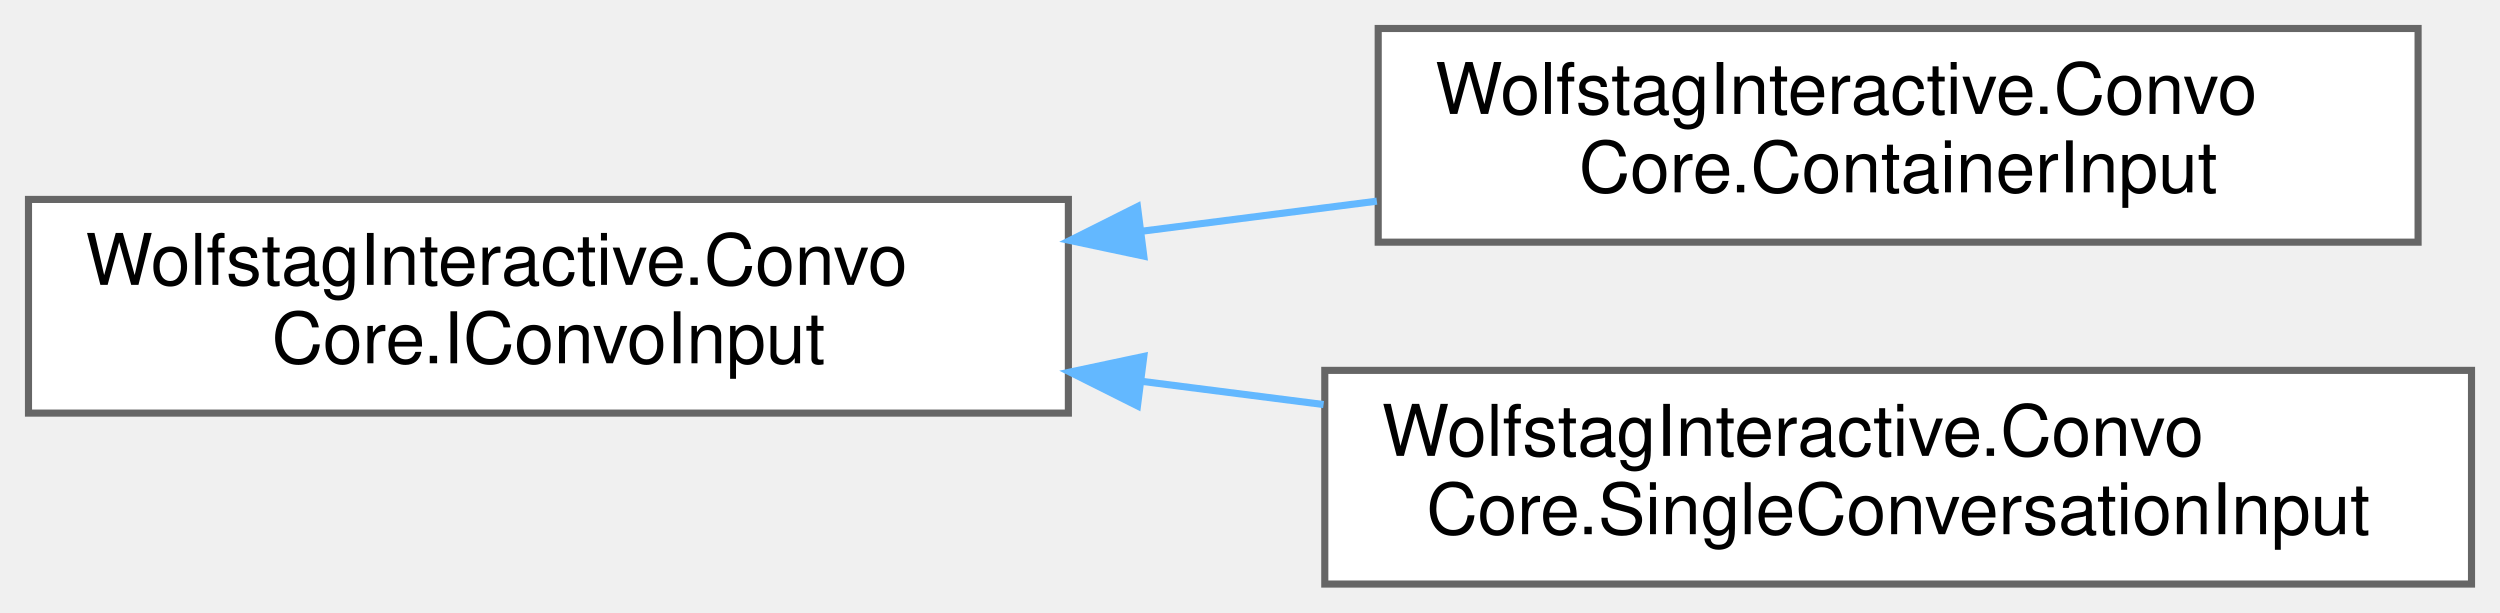
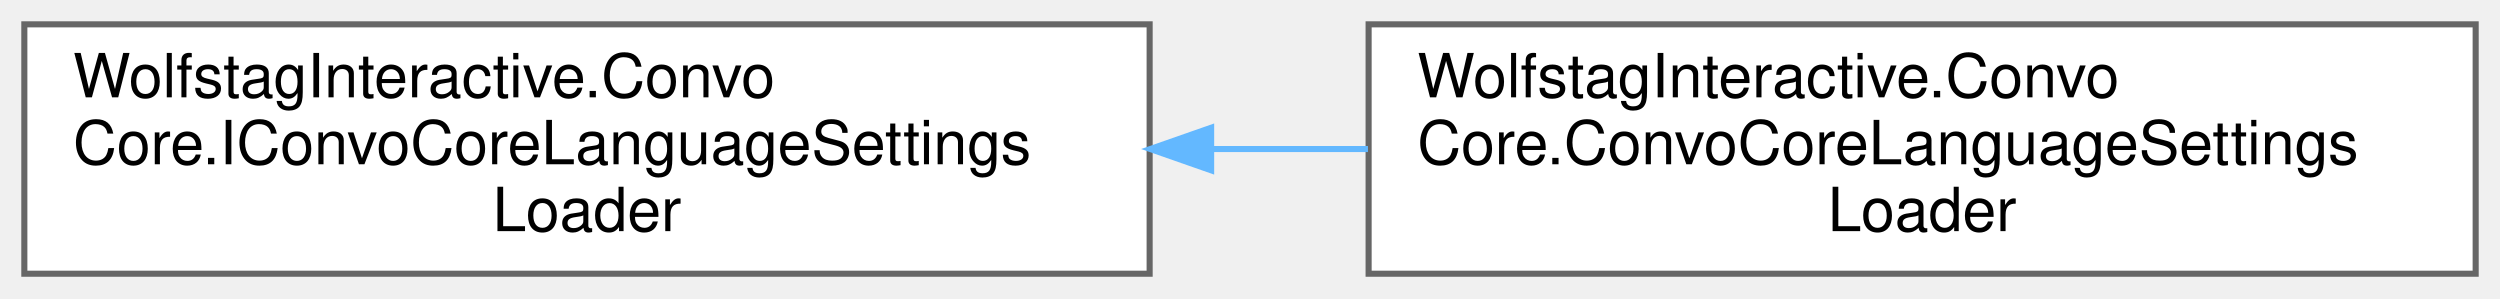
- <svg xmlns="http://www.w3.org/2000/svg" xmlns:xlink="http://www.w3.org/1999/xlink" width="351pt" height="86pt" viewBox="0.00 0.00 351.00 86.00">
-   <g id="graph0" class="graph" transform="scale(1 1) rotate(0) translate(4 82)">
+ <svg xmlns="http://www.w3.org/2000/svg" xmlns:xlink="http://www.w3.org/1999/xlink" width="411pt" height="49pt" viewBox="0.00 0.00 411.00 49.00">
+   <g id="graph0" class="graph" transform="scale(1 1) rotate(0) translate(4 45)">
    <g id="Node000000" class="node">
      <g id="a_Node000000">
-         <a xlink:href="interfaceWolfstagInteractive_1_1ConvoCore_1_1IConvoInput.html" target="_top" xlink:title=" ">
-           <polygon fill="white" stroke="#666666" points="146,-54 0,-54 0,-24 146,-24 146,-54" />
-           <text text-anchor="start" x="8" y="-42" font-family="Helvetica,sans-Serif" font-size="10.00">WolfstagInteractive.Convo</text>
-           <text text-anchor="middle" x="73" y="-31" font-family="Helvetica,sans-Serif" font-size="10.00">Core.IConvoInput</text>
+         <a xlink:href="interfaceWolfstagInteractive_1_1ConvoCore_1_1IConvoCoreLanguageSettingsLoader.html" target="_top" xlink:title=" ">
+           <polygon fill="white" stroke="#666666" points="185,-41 0,-41 0,0 185,0 185,-41" />
+           <text text-anchor="start" x="8" y="-29" font-family="Helvetica,sans-Serif" font-size="10.00">WolfstagInteractive.Convo</text>
+           <text text-anchor="start" x="8" y="-18" font-family="Helvetica,sans-Serif" font-size="10.00">Core.IConvoCoreLanguageSettings</text>
+           <text text-anchor="middle" x="92.5" y="-7" font-family="Helvetica,sans-Serif" font-size="10.00">Loader</text>
        </a>
      </g>
    </g>
    <g id="Node000001" class="node">
      <g id="a_Node000001">
-         <a xlink:href="classWolfstagInteractive_1_1ConvoCore_1_1ContainerInput.html" target="_top" xlink:title=" ">
-           <polygon fill="white" stroke="#666666" points="335.5,-78 189.5,-78 189.5,-48 335.5,-48 335.5,-78" />
-           <text text-anchor="start" x="197.5" y="-66" font-family="Helvetica,sans-Serif" font-size="10.00">WolfstagInteractive.Convo</text>
-           <text text-anchor="middle" x="262.5" y="-55" font-family="Helvetica,sans-Serif" font-size="10.00">Core.ContainerInput</text>
+         <a xlink:href="classWolfstagInteractive_1_1ConvoCore_1_1ConvoCoreLanguageSettingsLoader.html" target="_top" xlink:title=" ">
+           <polygon fill="white" stroke="#666666" points="403,-41 221,-41 221,0 403,0 403,-41" />
+           <text text-anchor="start" x="229" y="-29" font-family="Helvetica,sans-Serif" font-size="10.00">WolfstagInteractive.Convo</text>
+           <text text-anchor="start" x="229" y="-18" font-family="Helvetica,sans-Serif" font-size="10.00">Core.ConvoCoreLanguageSettings</text>
+           <text text-anchor="middle" x="312" y="-7" font-family="Helvetica,sans-Serif" font-size="10.00">Loader</text>
        </a>
      </g>
    </g>
-     <g id="edge20_Node000000_Node000001" class="edge">
-       <g id="a_edge20_Node000000_Node000001">
+     <g id="edge19_Node000000_Node000001" class="edge">
+       <g id="a_edge19_Node000000_Node000001">
        <a xlink:title=" ">
-           <path fill="none" stroke="#63b8ff" d="M156.26,-49.53C167.27,-50.94 178.49,-52.38 189.31,-53.76" />
-           <polygon fill="#63b8ff" stroke="#63b8ff" points="156.59,-46.04 146.22,-48.24 155.7,-52.99 156.59,-46.04" />
-         </a>
-       </g>
-     </g>
-     <g id="Node000002" class="node">
-       <g id="a_Node000002">
-         <a xlink:href="classWolfstagInteractive_1_1ConvoCore_1_1SingleConversationInput.html" target="_top" xlink:title=" ">
-           <polygon fill="white" stroke="#666666" points="343,-30 182,-30 182,0 343,0 343,-30" />
-           <text text-anchor="start" x="190" y="-18" font-family="Helvetica,sans-Serif" font-size="10.00">WolfstagInteractive.Convo</text>
-           <text text-anchor="middle" x="262.5" y="-7" font-family="Helvetica,sans-Serif" font-size="10.00">Core.SingleConversationInput</text>
-         </a>
-       </g>
-     </g>
-     <g id="edge21_Node000000_Node000002" class="edge">
-       <g id="a_edge21_Node000000_Node000002">
-         <a xlink:title=" ">
-           <path fill="none" stroke="#63b8ff" d="M156.15,-28.48C164.68,-27.39 173.33,-26.29 181.83,-25.2" />
-           <polygon fill="#63b8ff" stroke="#63b8ff" points="155.7,-25.01 146.22,-29.76 156.59,-31.96 155.7,-25.01" />
+           <path fill="none" stroke="#63b8ff" d="M195.15,-20.5C203.74,-20.5 212.39,-20.5 220.89,-20.5" />
+           <polygon fill="#63b8ff" stroke="#63b8ff" points="195.11,-17 185.11,-20.5 195.11,-24 195.11,-17" />
        </a>
      </g>
    </g>
  </g>
</svg>
